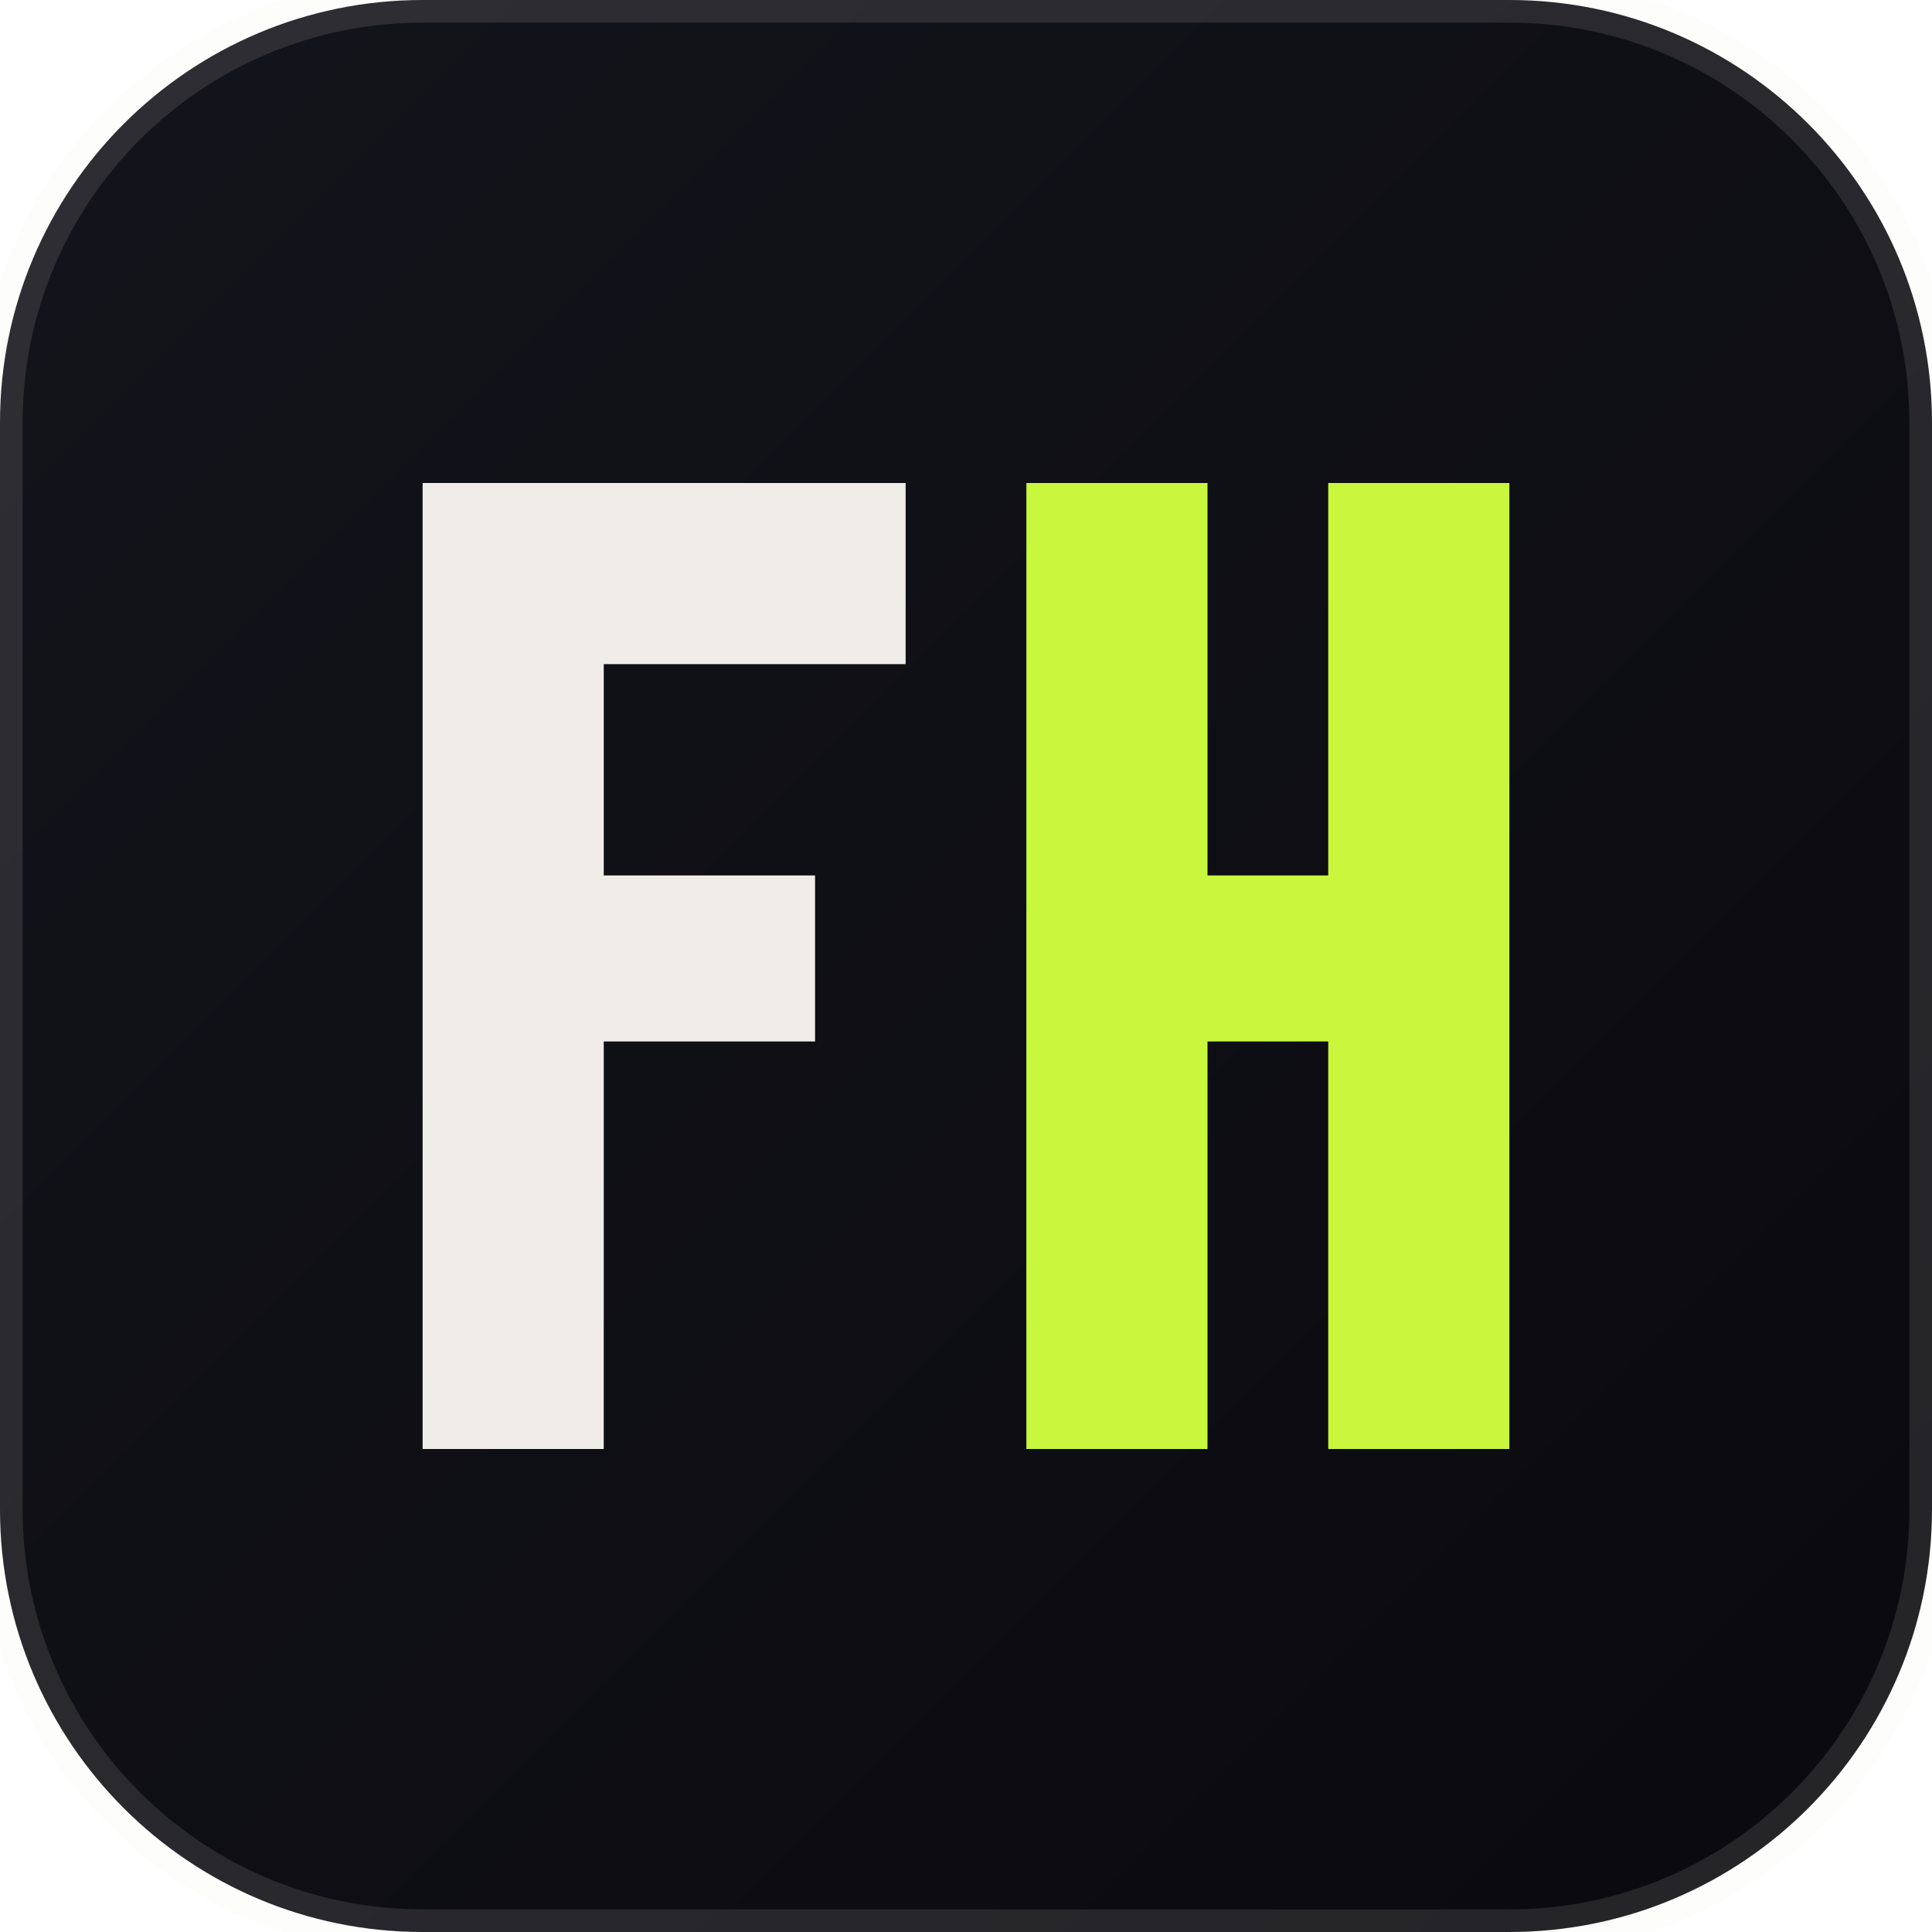
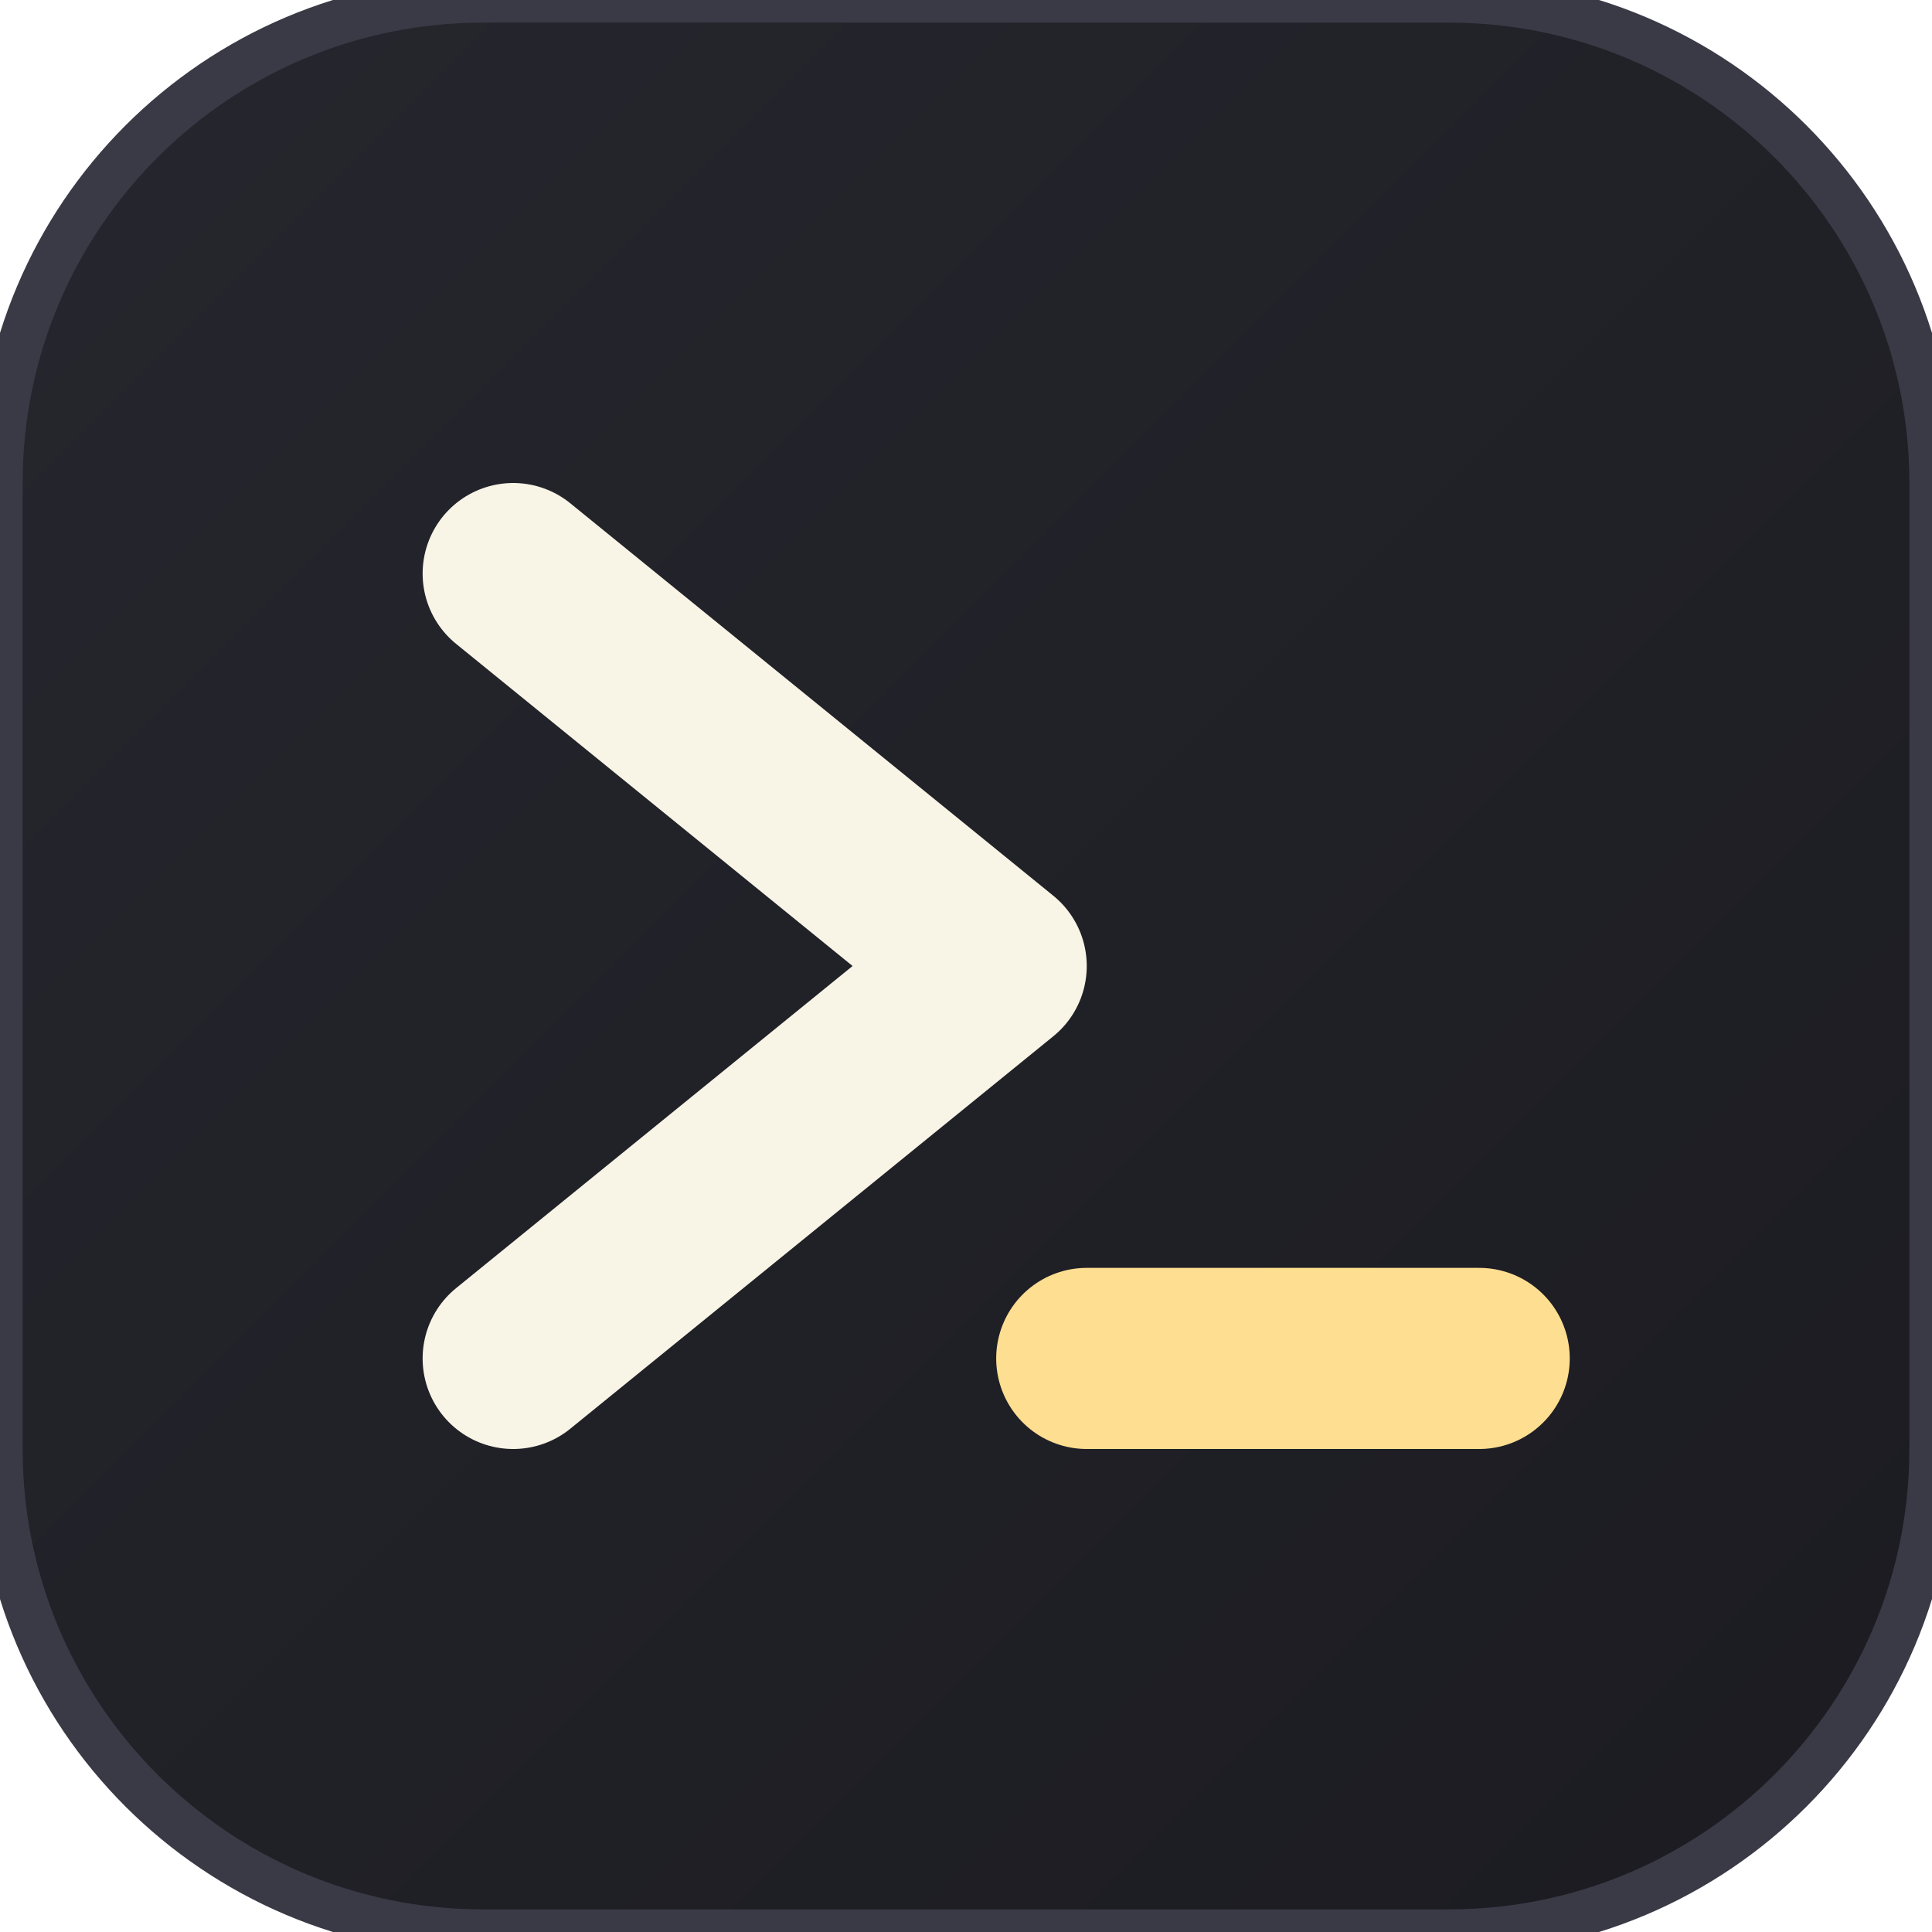
<svg xmlns="http://www.w3.org/2000/svg" viewBox="0 0 64 64" width="100%" height="100%">
  <defs>
    <linearGradient id="fhBg" x1="0%" y1="0%" x2="100%" y2="100%">
-       <stop offset="0%" stop-color="#14141C" />
-       <stop offset="100%" stop-color="#09090E" />
+       <stop offset="0%" stop-color="#26262E" />
+       <stop offset="100%" stop-color="#1B1B21" />
    </linearGradient>
  </defs>
-   <rect width="64" height="64" rx="14" fill="url(#fhBg)" stroke="rgba(240, 237, 232, 0.12)" stroke-width="1.5" />
-   <path d="M14 16 H30 V22 H20 V29 H27 V34.5 H20 V48 H14 Z" fill="#F0EDE8" />
-   <path d="M34 16 H40 V29 H44 V16 H50 V48 H44 V34.5 H40 V48 H34 Z" fill="#C8F73E" />
+   <rect width="64" height="64" rx="16" fill="url(#fhBg)" stroke="#3A3A46" stroke-width="1.5" />
+   <path d="M17 19 L33 32 L17 45" fill="none" stroke="#F8F4E6" stroke-width="6" stroke-linecap="round" stroke-linejoin="round" />
+   <line x1="36" y1="45" x2="49" y2="45" stroke="#FEDE91" stroke-width="6" stroke-linecap="round" />
</svg>
